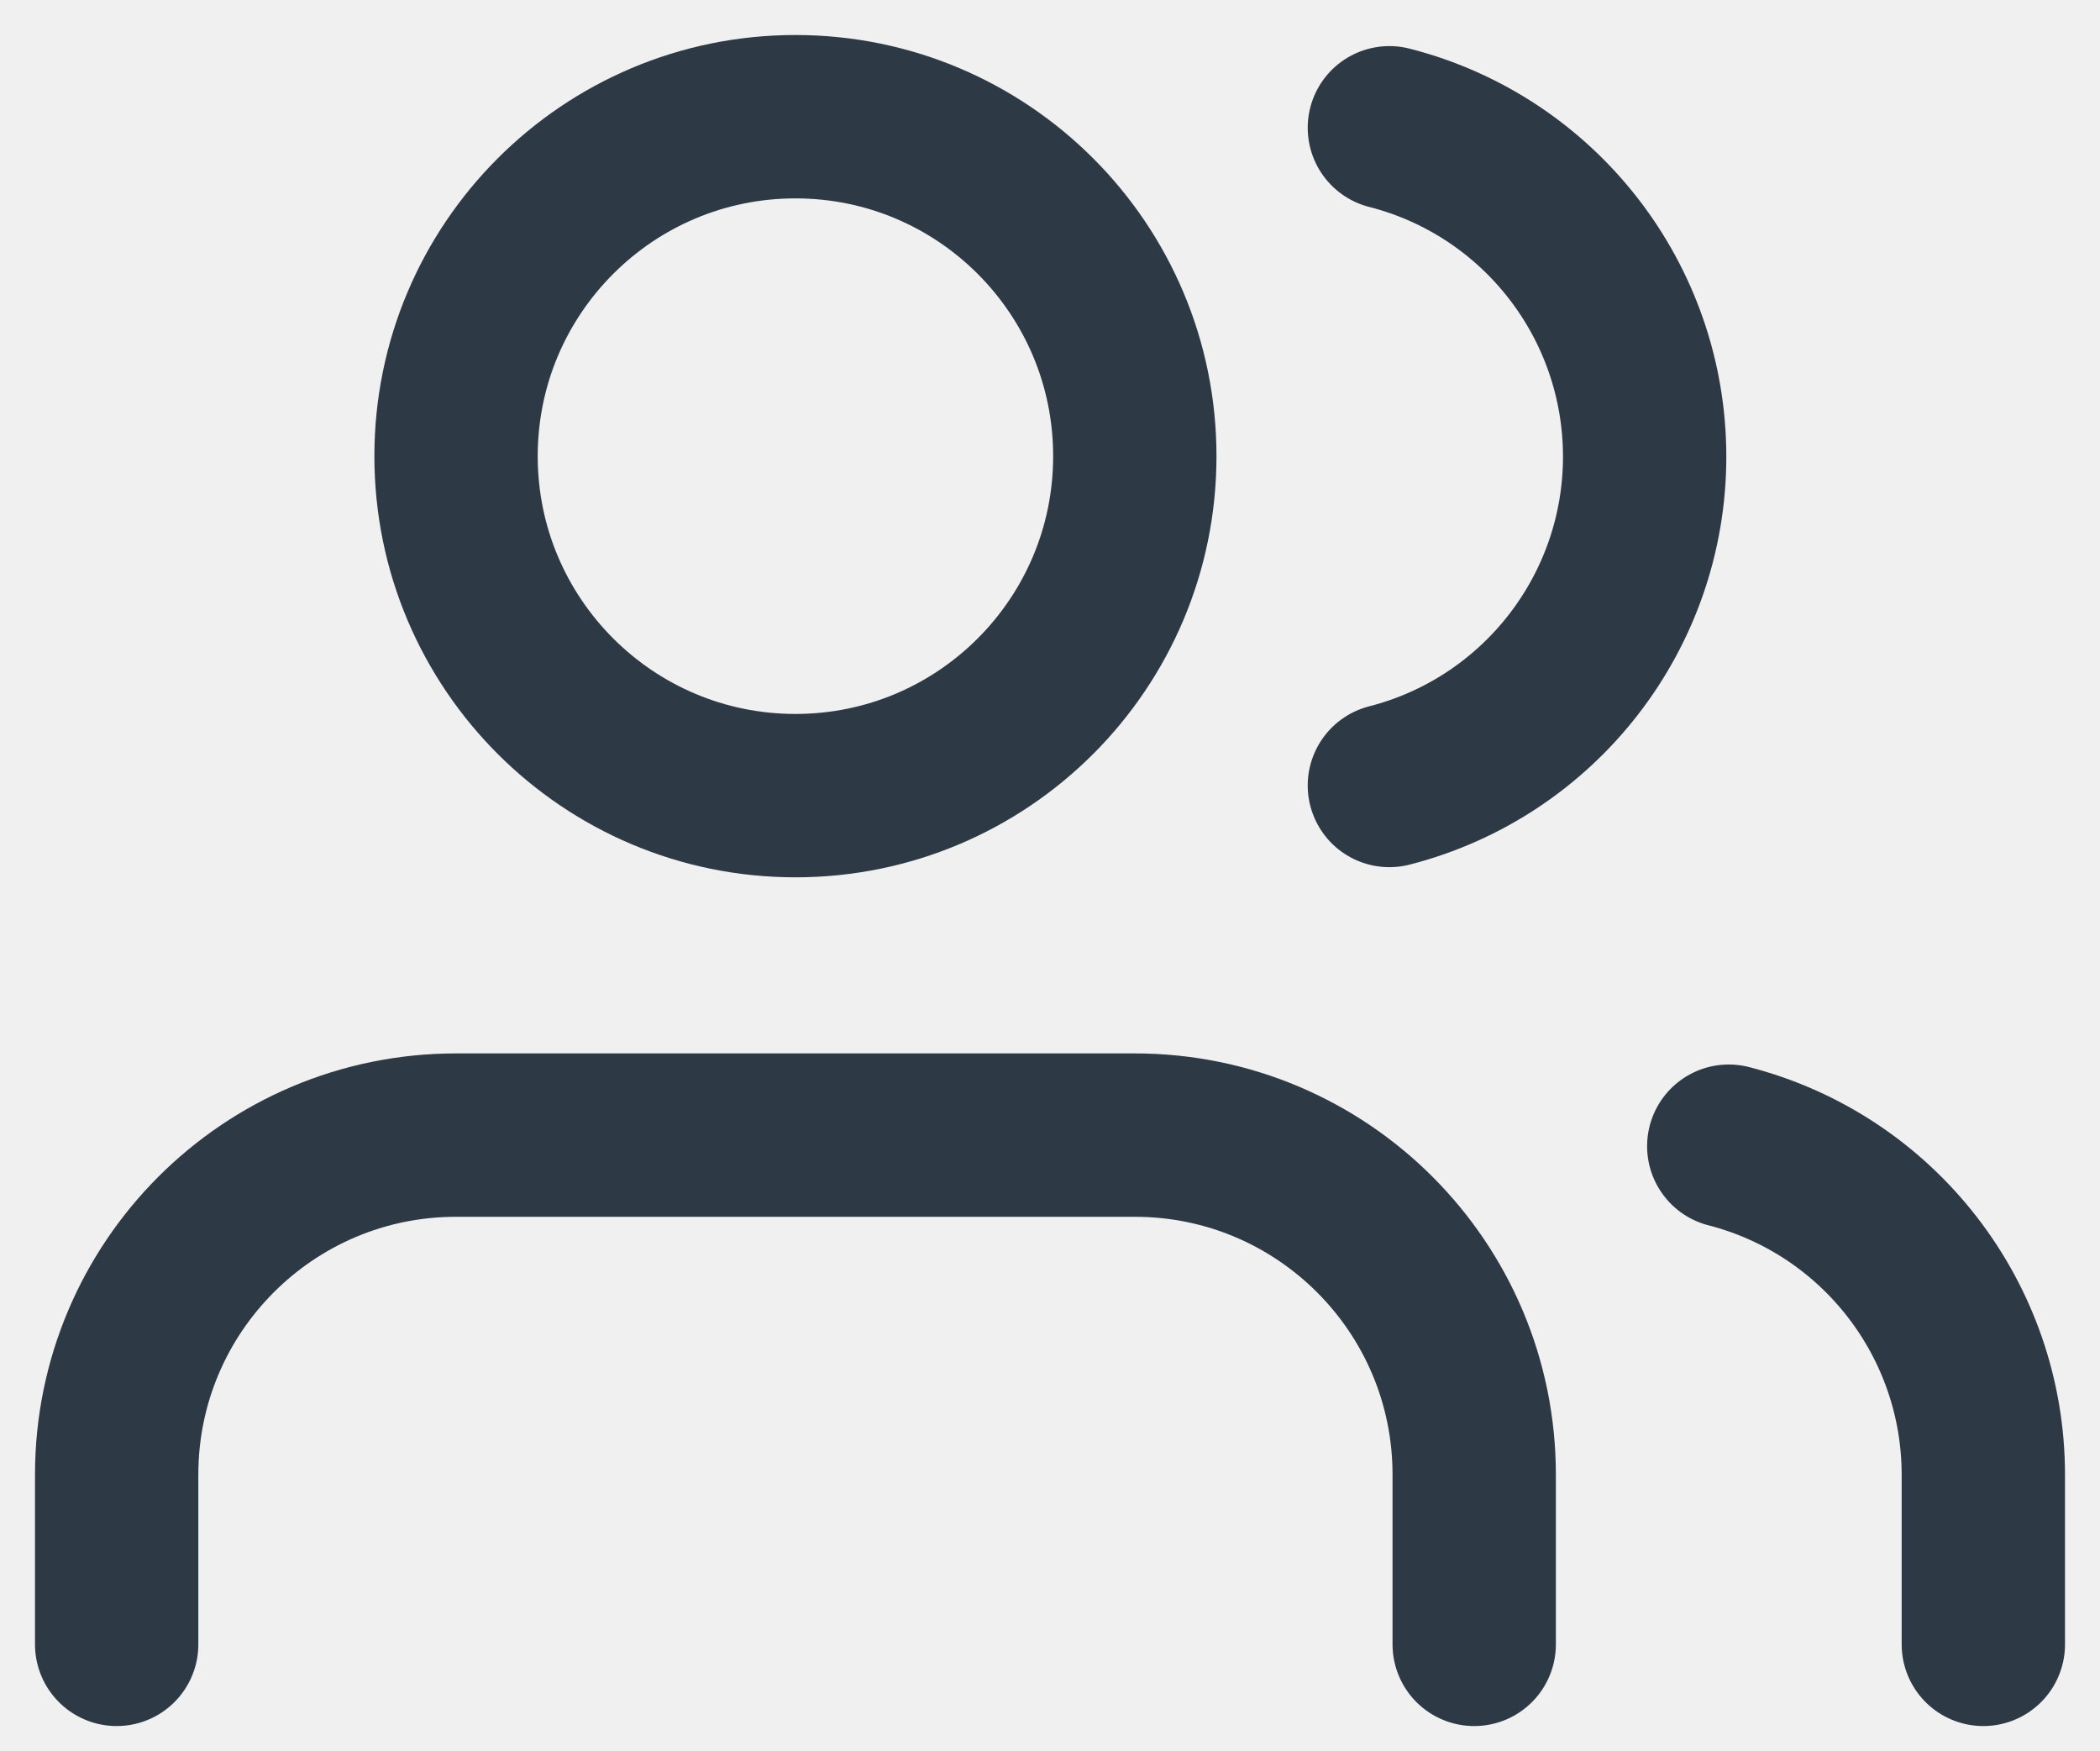
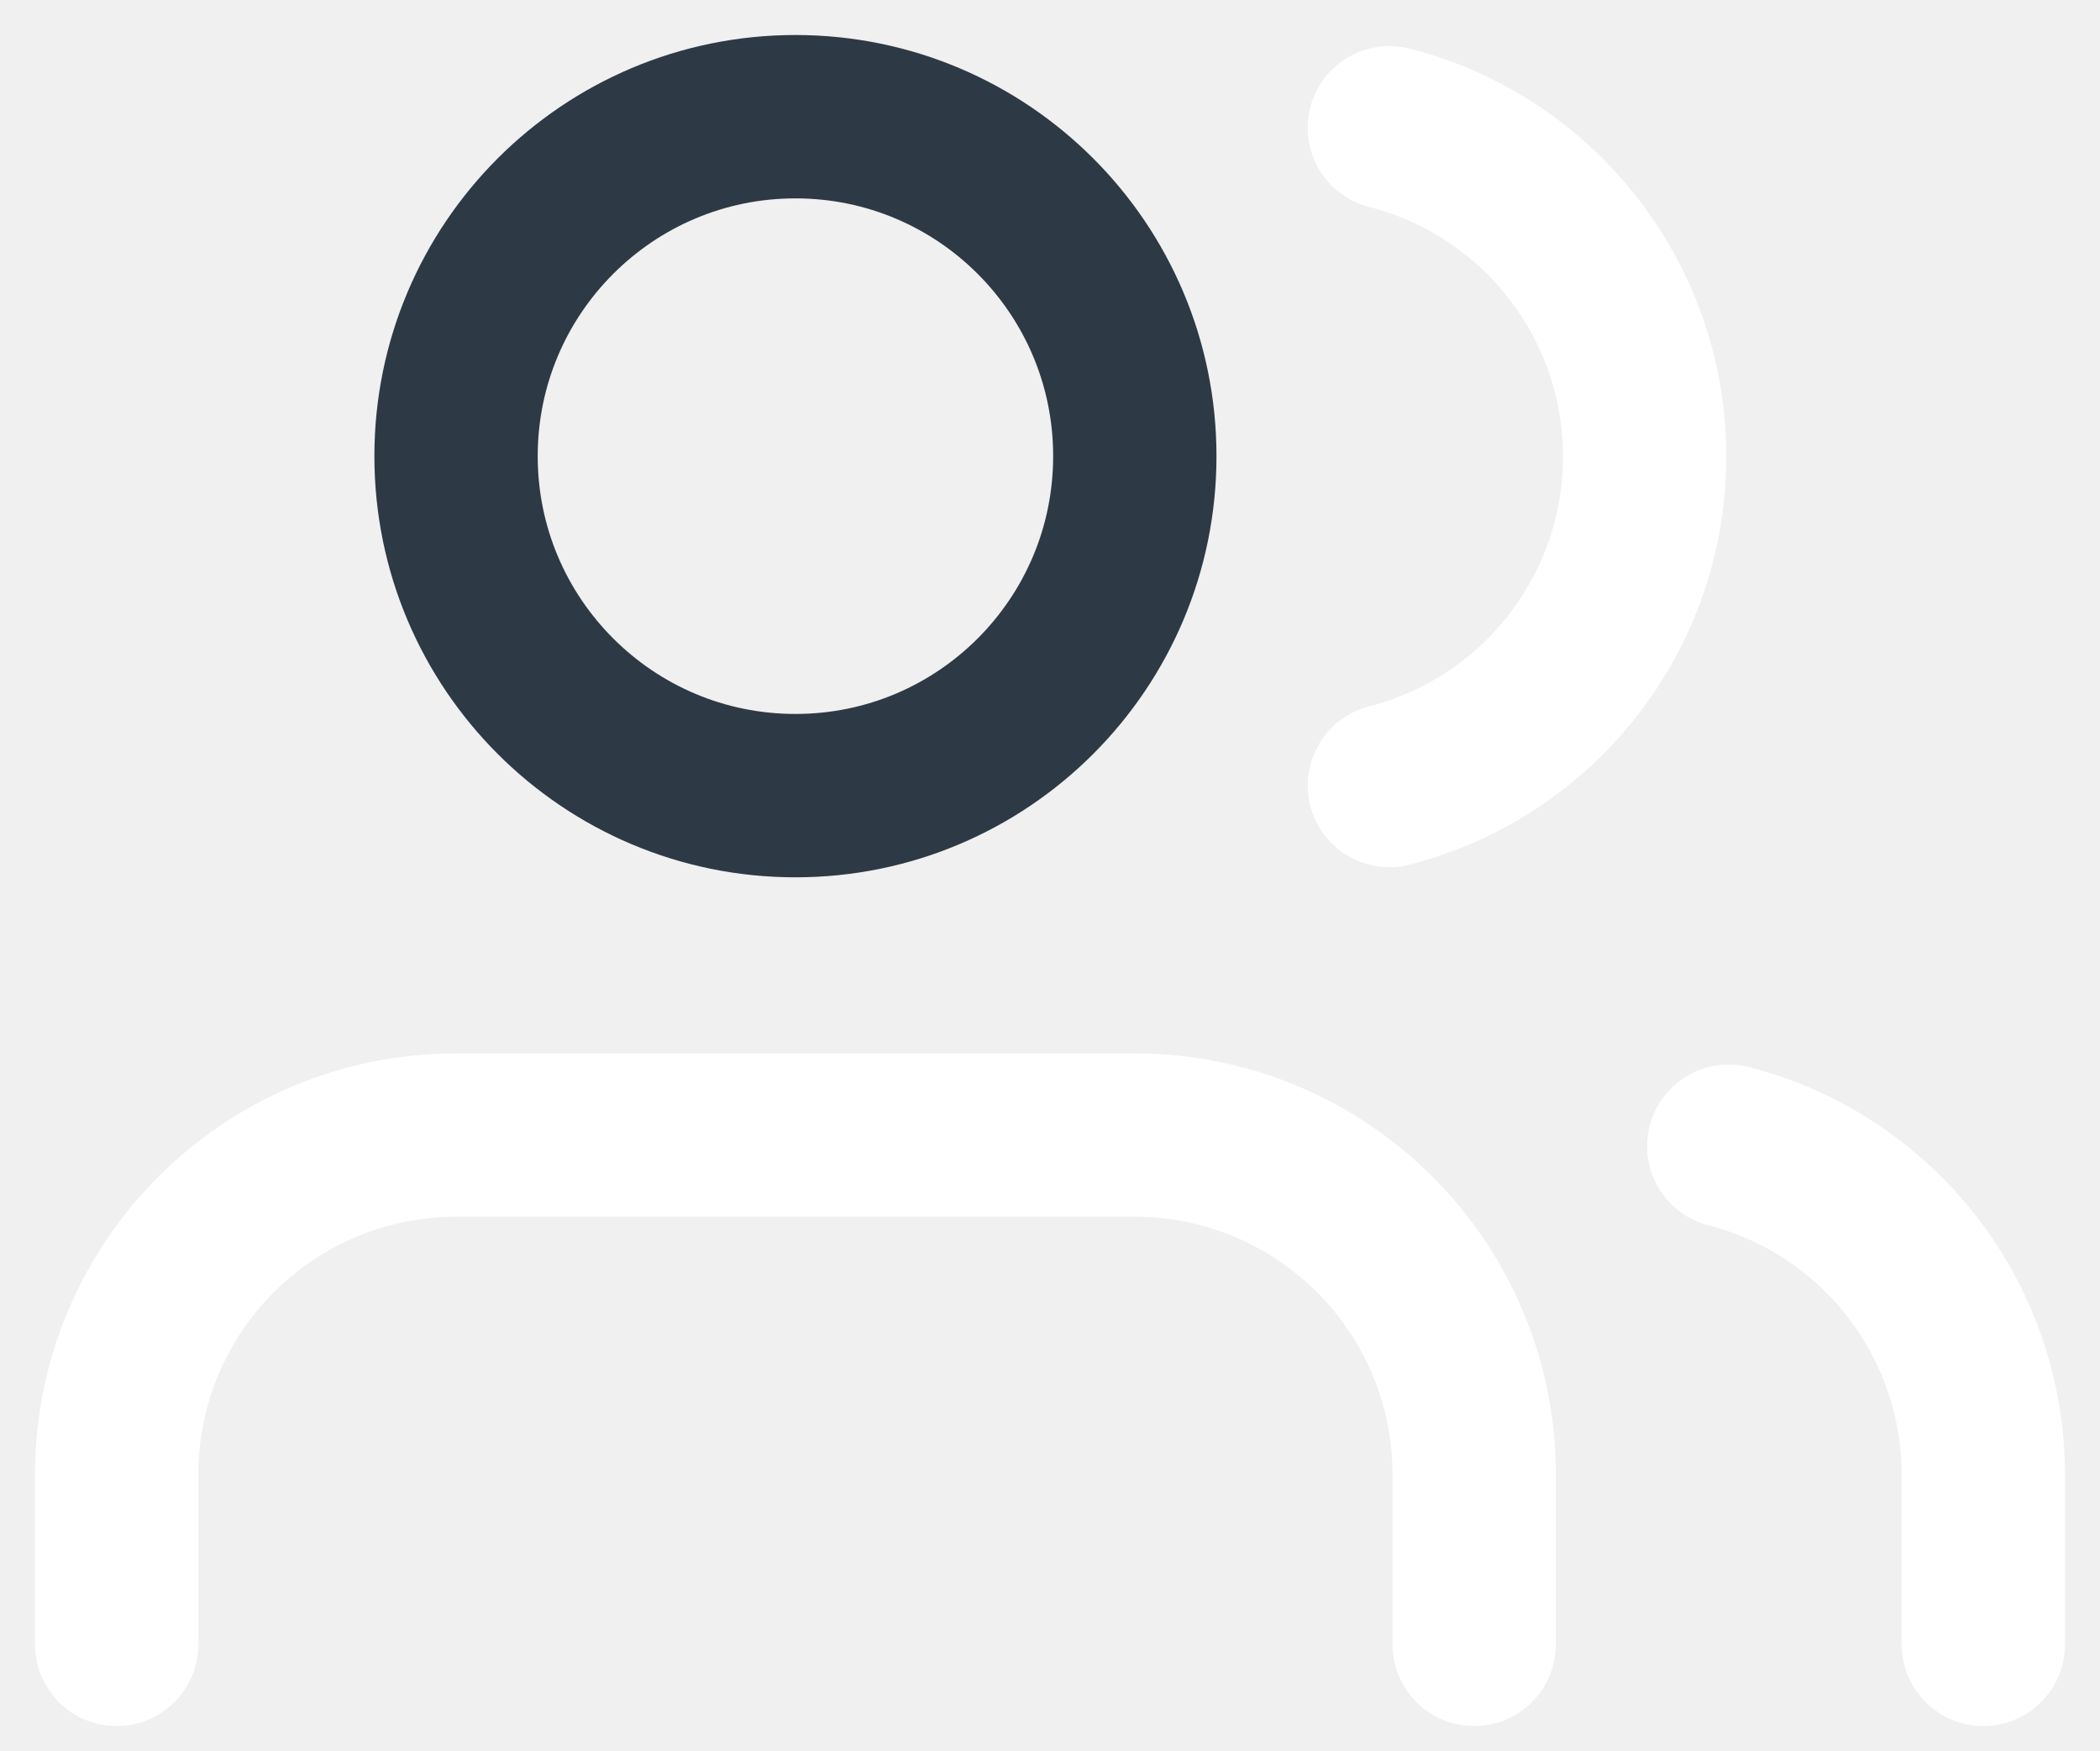
<svg xmlns="http://www.w3.org/2000/svg" width="18" height="15" viewBox="0 0 18 15" fill="none">
-   <path d="M12.636 14.091V12.636C12.636 11.03 11.334 9.727 9.727 9.727H3.909C2.302 9.727 1 11.03 1 12.636V14.091" stroke="#2D3A45" stroke-width="1.4" stroke-linecap="round" stroke-linejoin="round" />
+   <path d="M12.636 14.091V12.636C12.636 11.03 11.334 9.727 9.727 9.727H3.909C2.302 9.727 1 11.03 1 12.636V14.091" stroke="#ffffff" stroke-width="1.4" stroke-linecap="round" stroke-linejoin="round" />
  <path fill-rule="evenodd" clip-rule="evenodd" d="M6.818 6.818C8.425 6.818 9.727 5.516 9.727 3.909C9.727 2.302 8.425 1 6.818 1C5.212 1 3.909 2.302 3.909 3.909C3.909 5.516 5.212 6.818 6.818 6.818Z" stroke="#2D3A45" stroke-width="1.4" stroke-linecap="round" stroke-linejoin="round" />
-   <path d="M17 14.091V12.636C16.999 11.311 16.102 10.153 14.818 9.822" stroke="#2D3A45" stroke-width="1.4" stroke-linecap="round" stroke-linejoin="round" />
-   <path d="M11.909 1.095C13.196 1.424 14.097 2.584 14.097 3.913C14.097 5.241 13.196 6.401 11.909 6.731" stroke="#2D3A45" stroke-width="1.4" stroke-linecap="round" stroke-linejoin="round" />
+   <path d="M17 14.091V12.636C16.999 11.311 16.102 10.153 14.818 9.822" stroke="#ffffff" stroke-width="1.4" stroke-linecap="round" stroke-linejoin="round" />
+   <path d="M11.909 1.095C13.196 1.424 14.097 2.584 14.097 3.913C14.097 5.241 13.196 6.401 11.909 6.731" stroke="#ffffff" stroke-width="1.4" stroke-linecap="round" stroke-linejoin="round" />
</svg>
